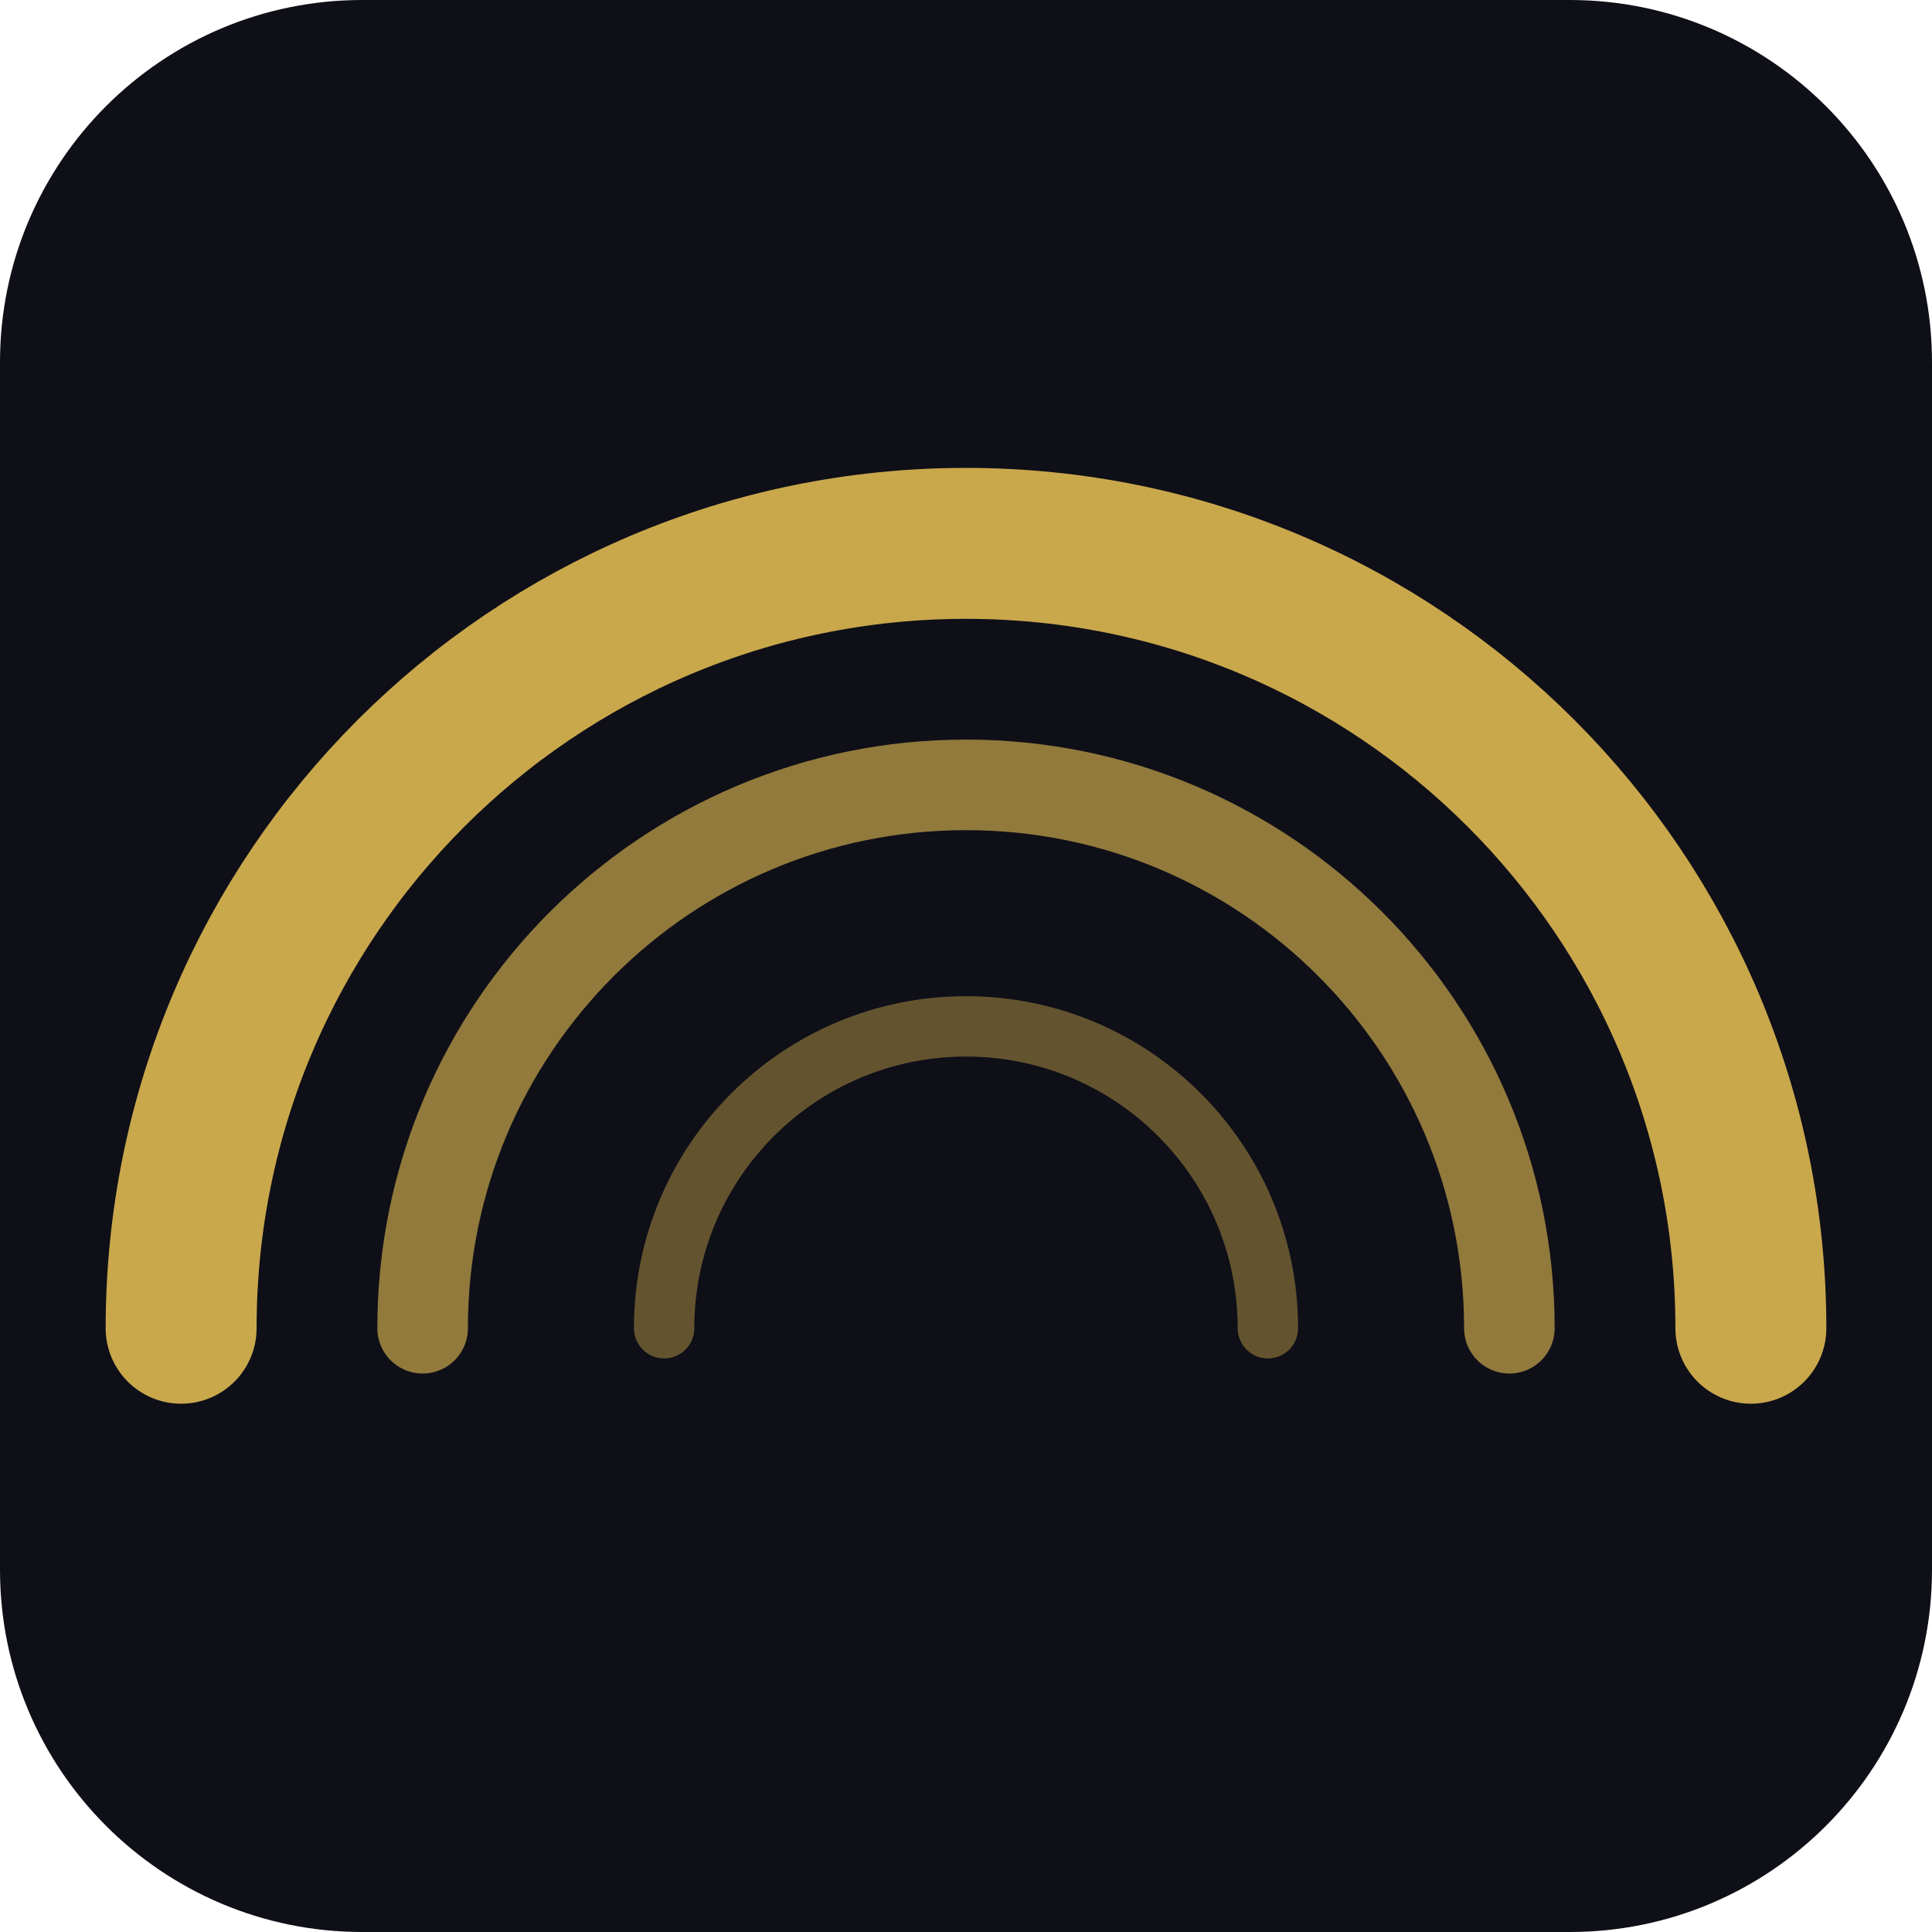
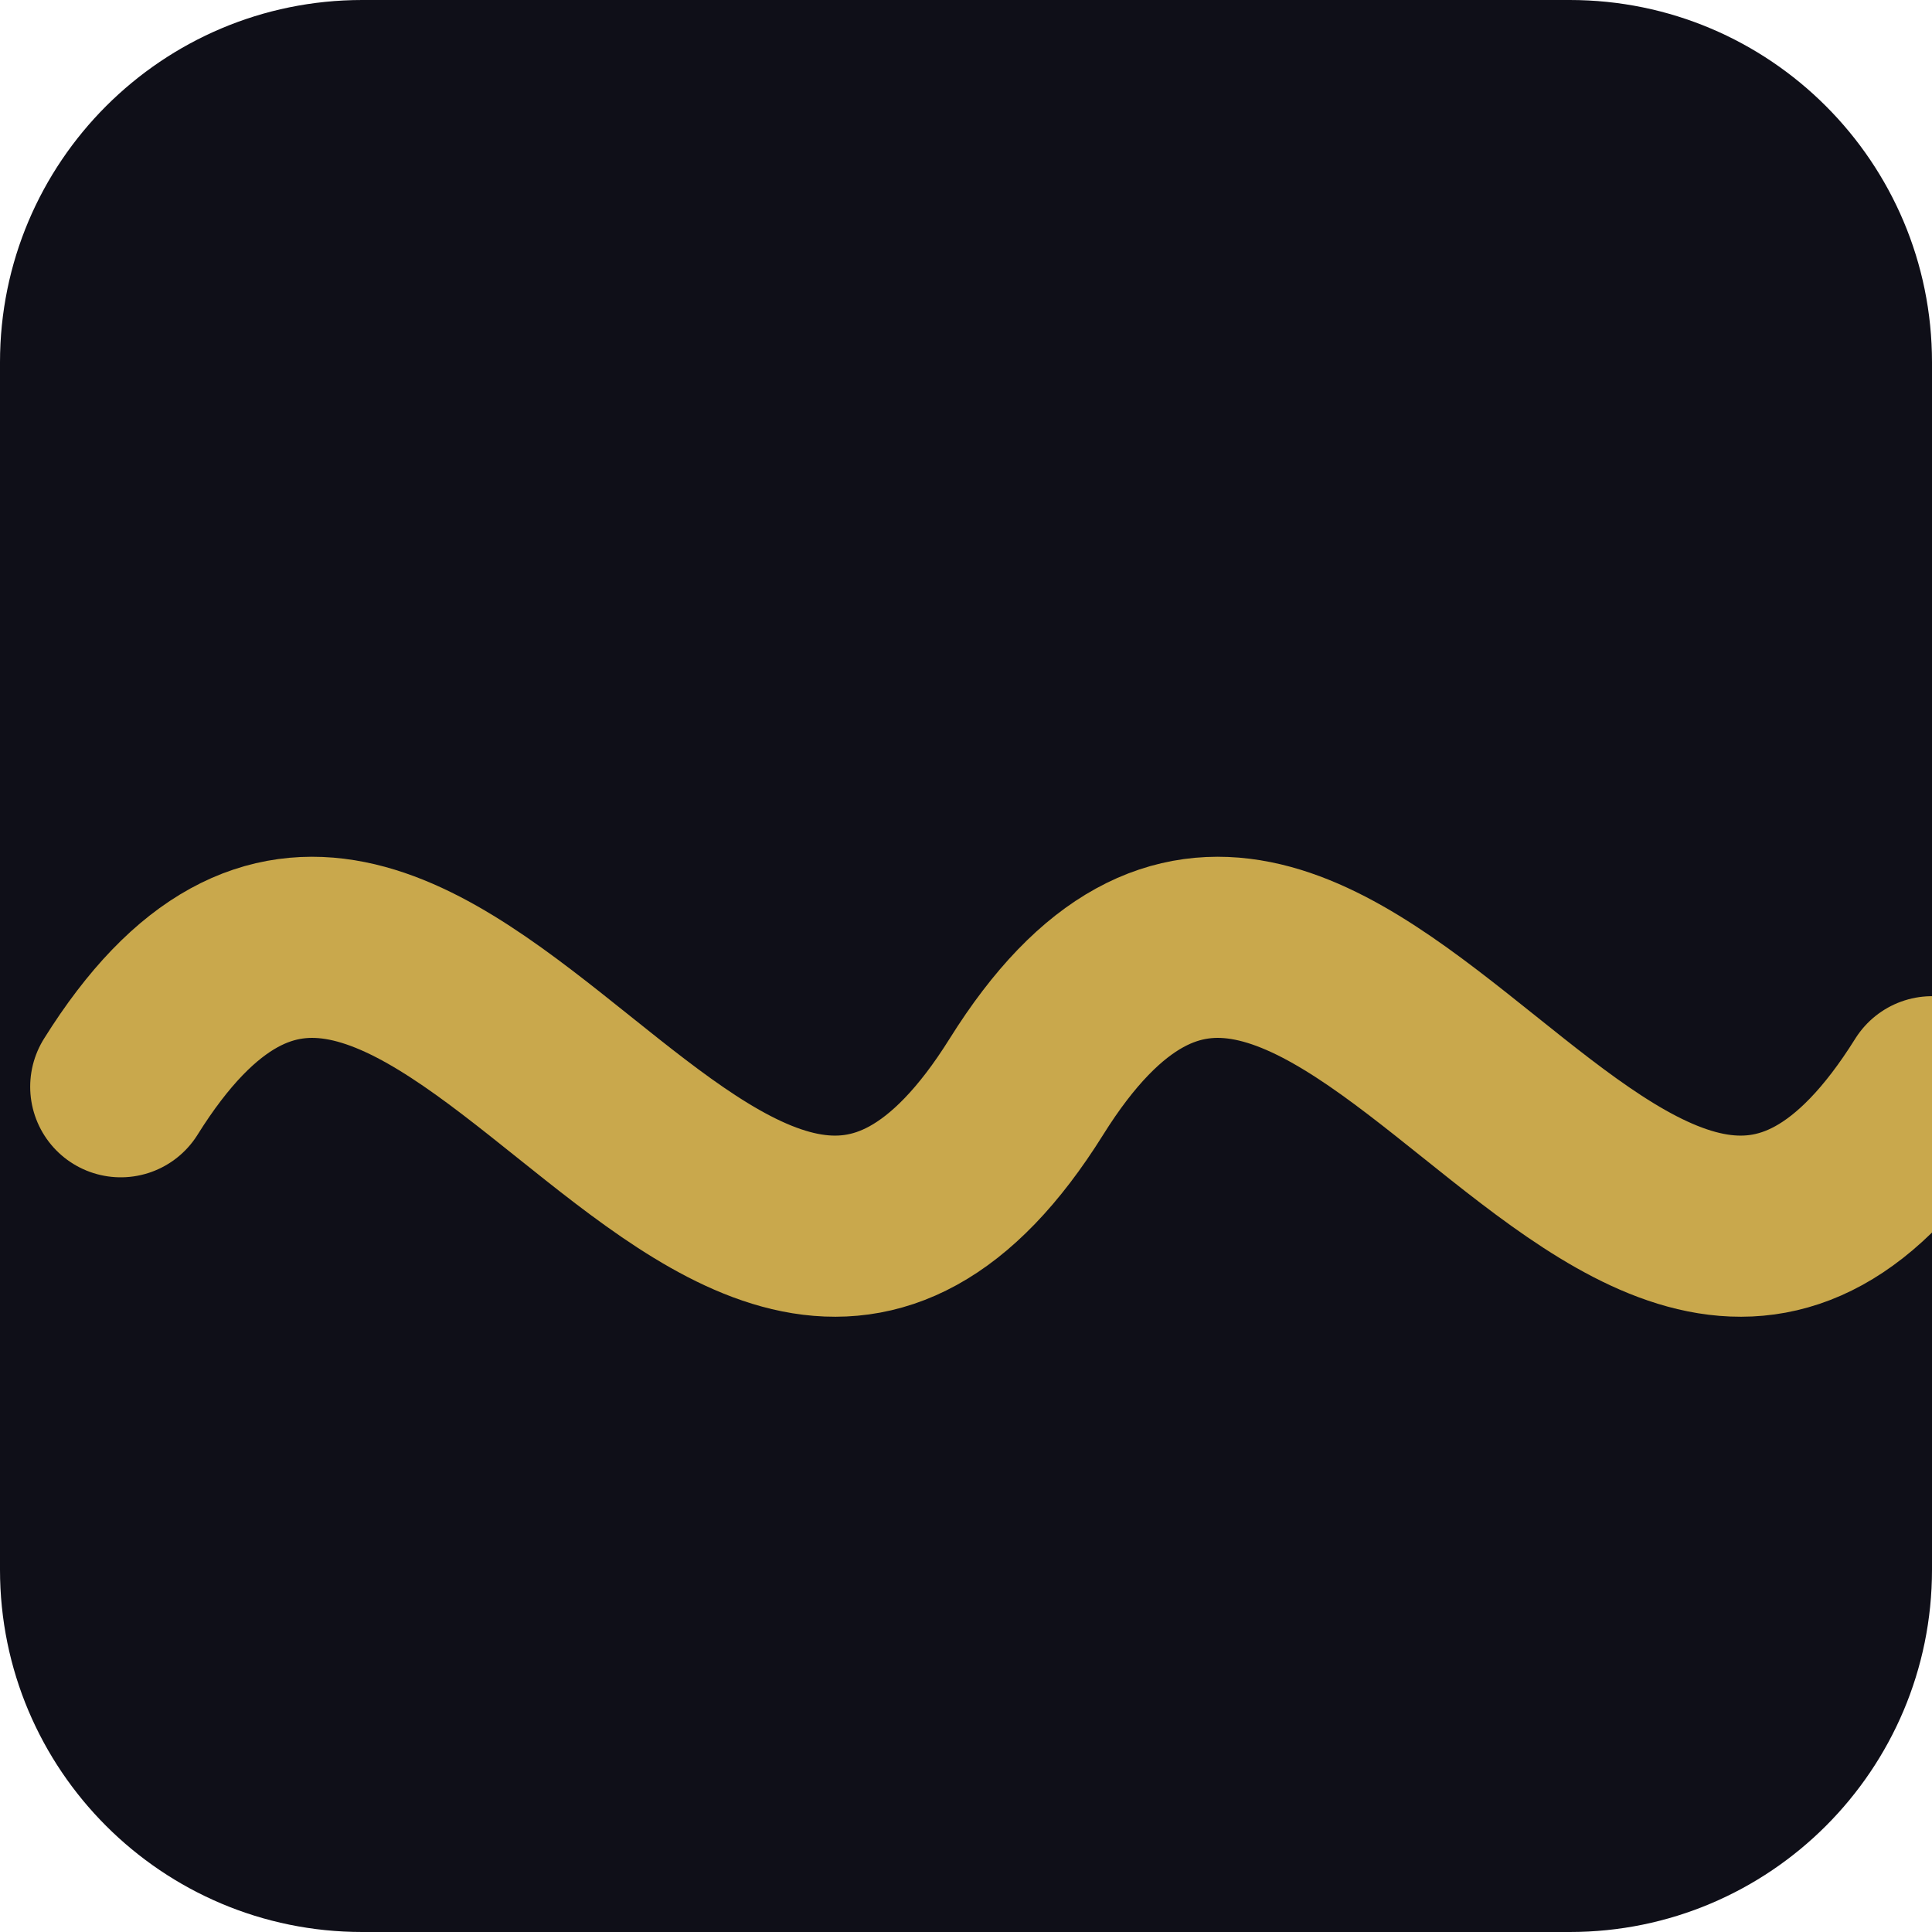
<svg xmlns="http://www.w3.org/2000/svg" viewBox="0 0 32 32">
  <rect width="32" height="32" rx="6" fill="#0f0f18" />
-   <path d="M3,22 A13,13 0 0,1 29,22" fill="none" stroke="#c9a84c" stroke-width="2.5" stroke-linecap="round" />
-   <path d="M7,22 A9,9 0 0,1 25,22" fill="none" stroke="#c9a84c" stroke-width="1.5" stroke-linecap="round" opacity="0.7" />
-   <path d="M11,22 A5,5 0 0,1 21,22" fill="none" stroke="#c9a84c" stroke-width="1" stroke-linecap="round" opacity="0.45" />
+   <path d="M2,18 C7,10 12,26 17,18 C22,10 27,26 32,18" fill="none" stroke="#c9a84c" stroke-width="3" stroke-linecap="round" stroke-linejoin="round" />
</svg>
